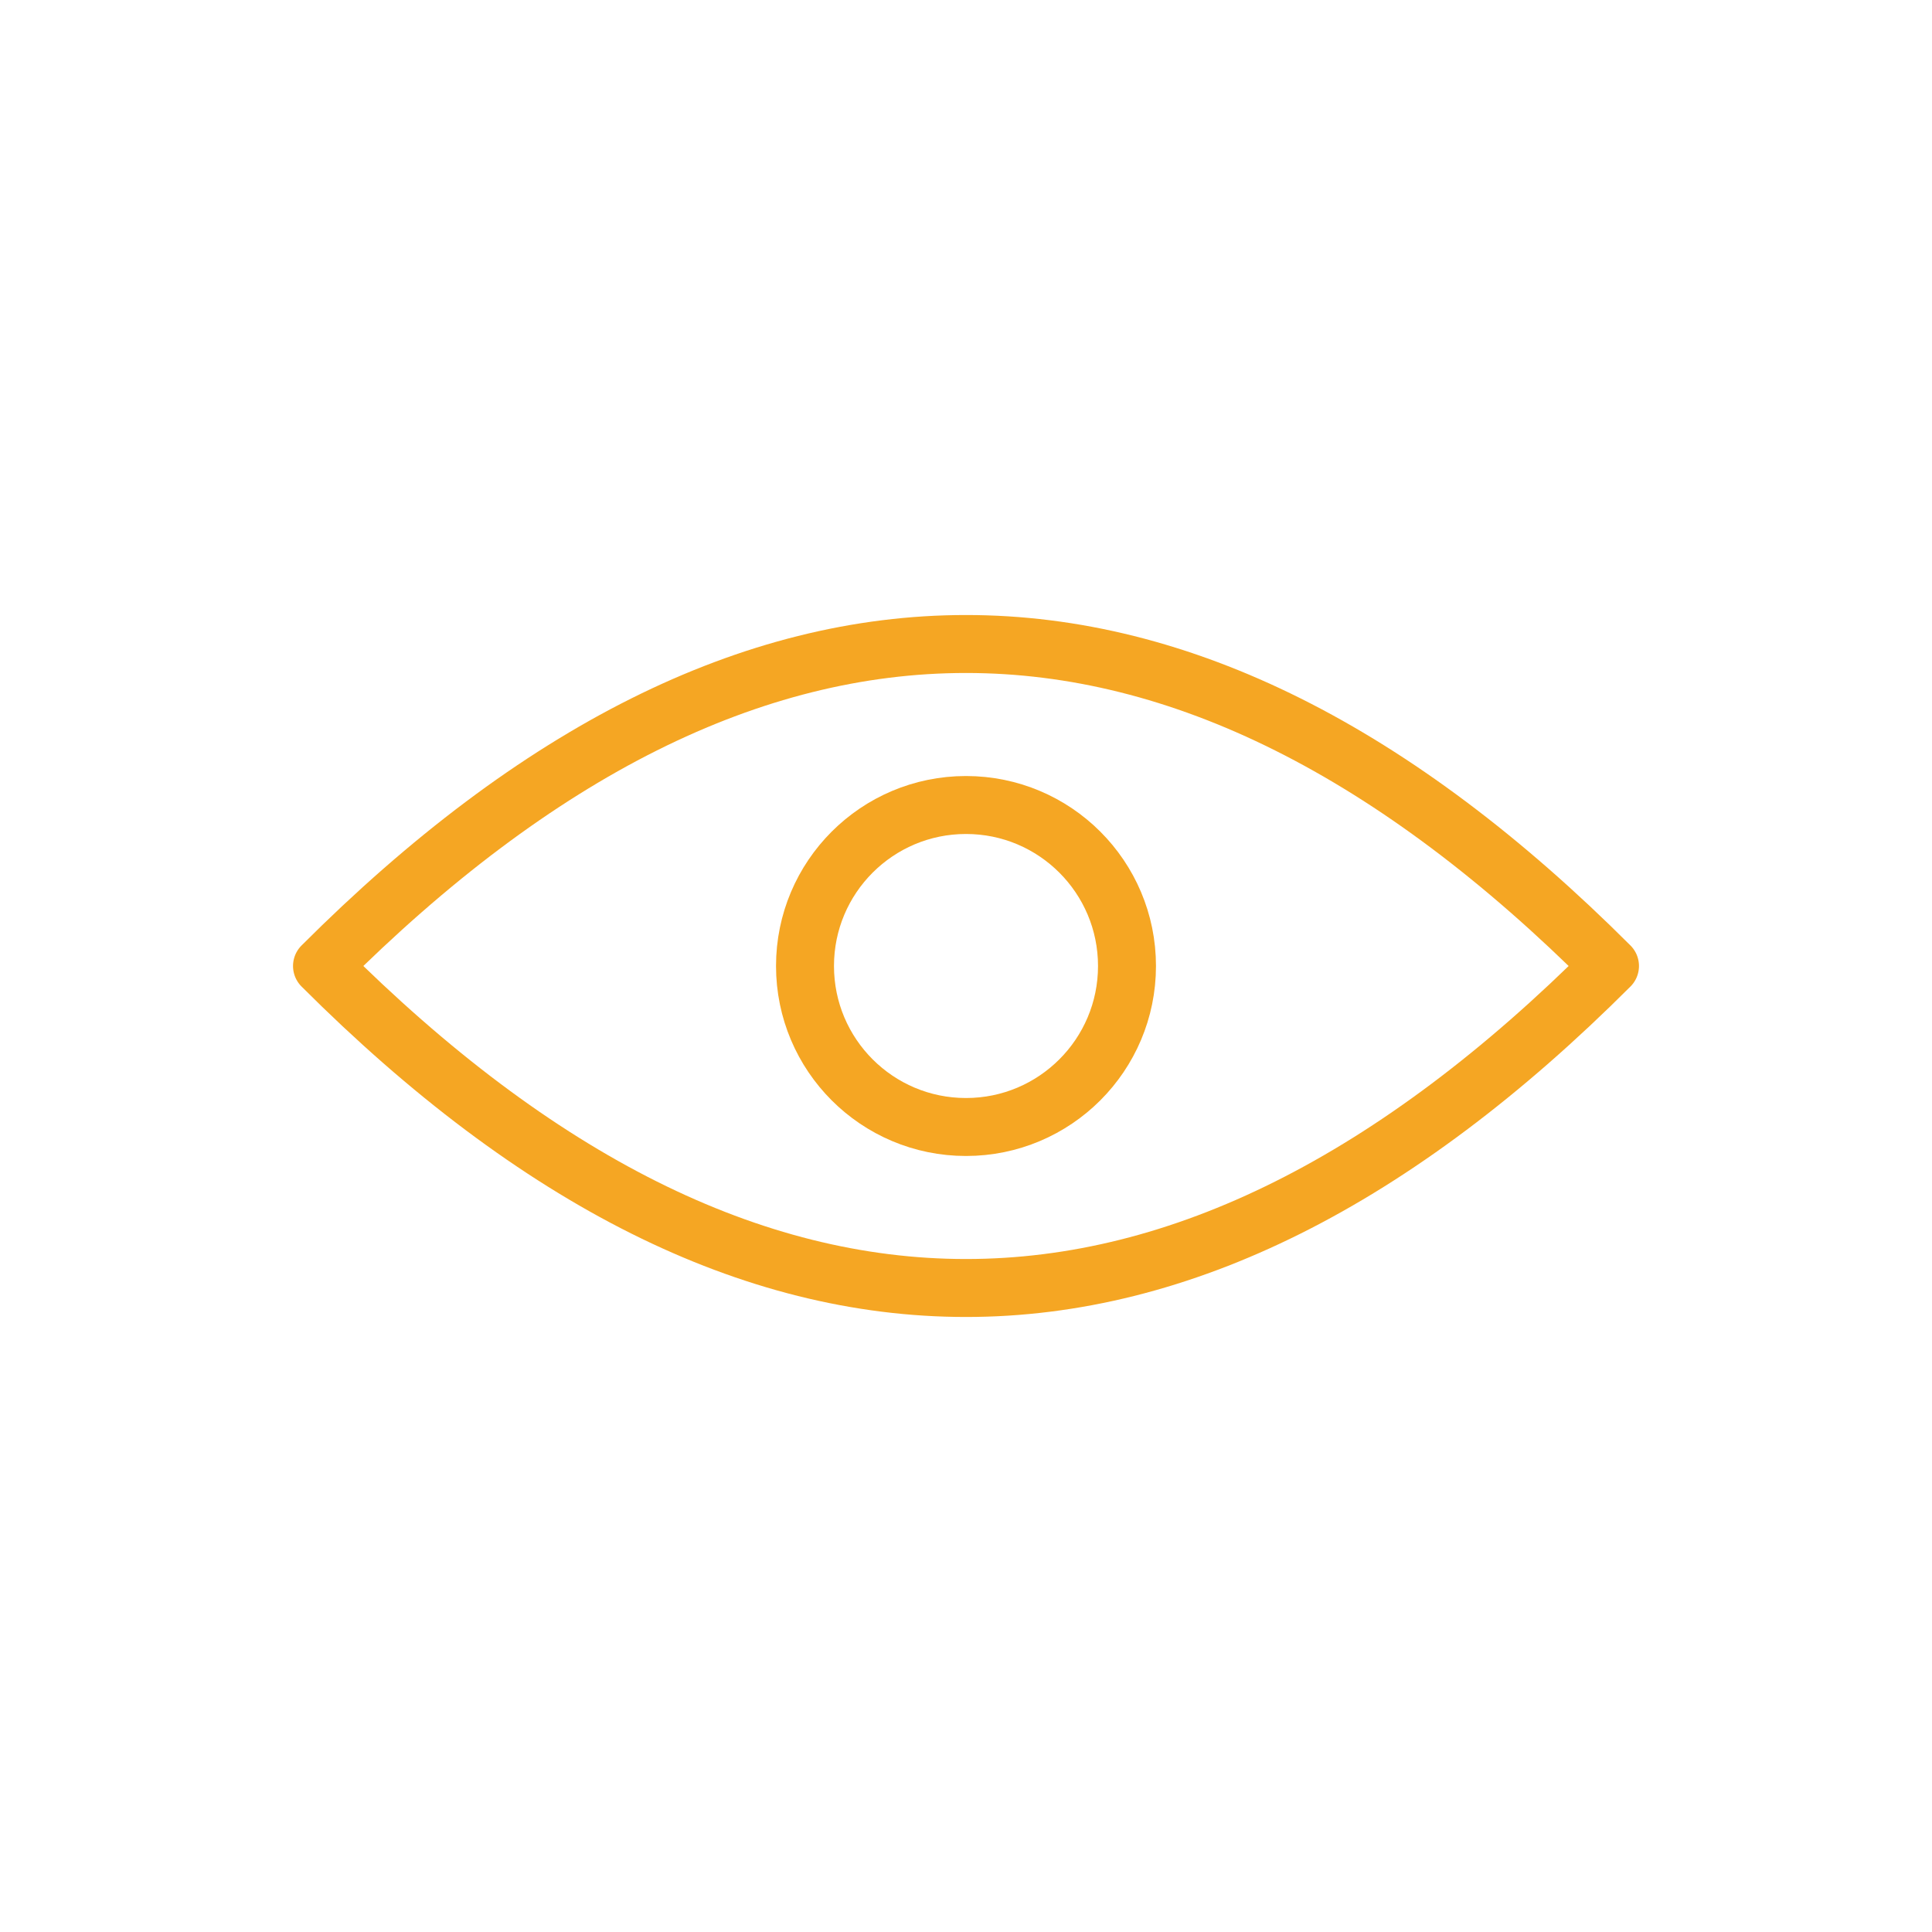
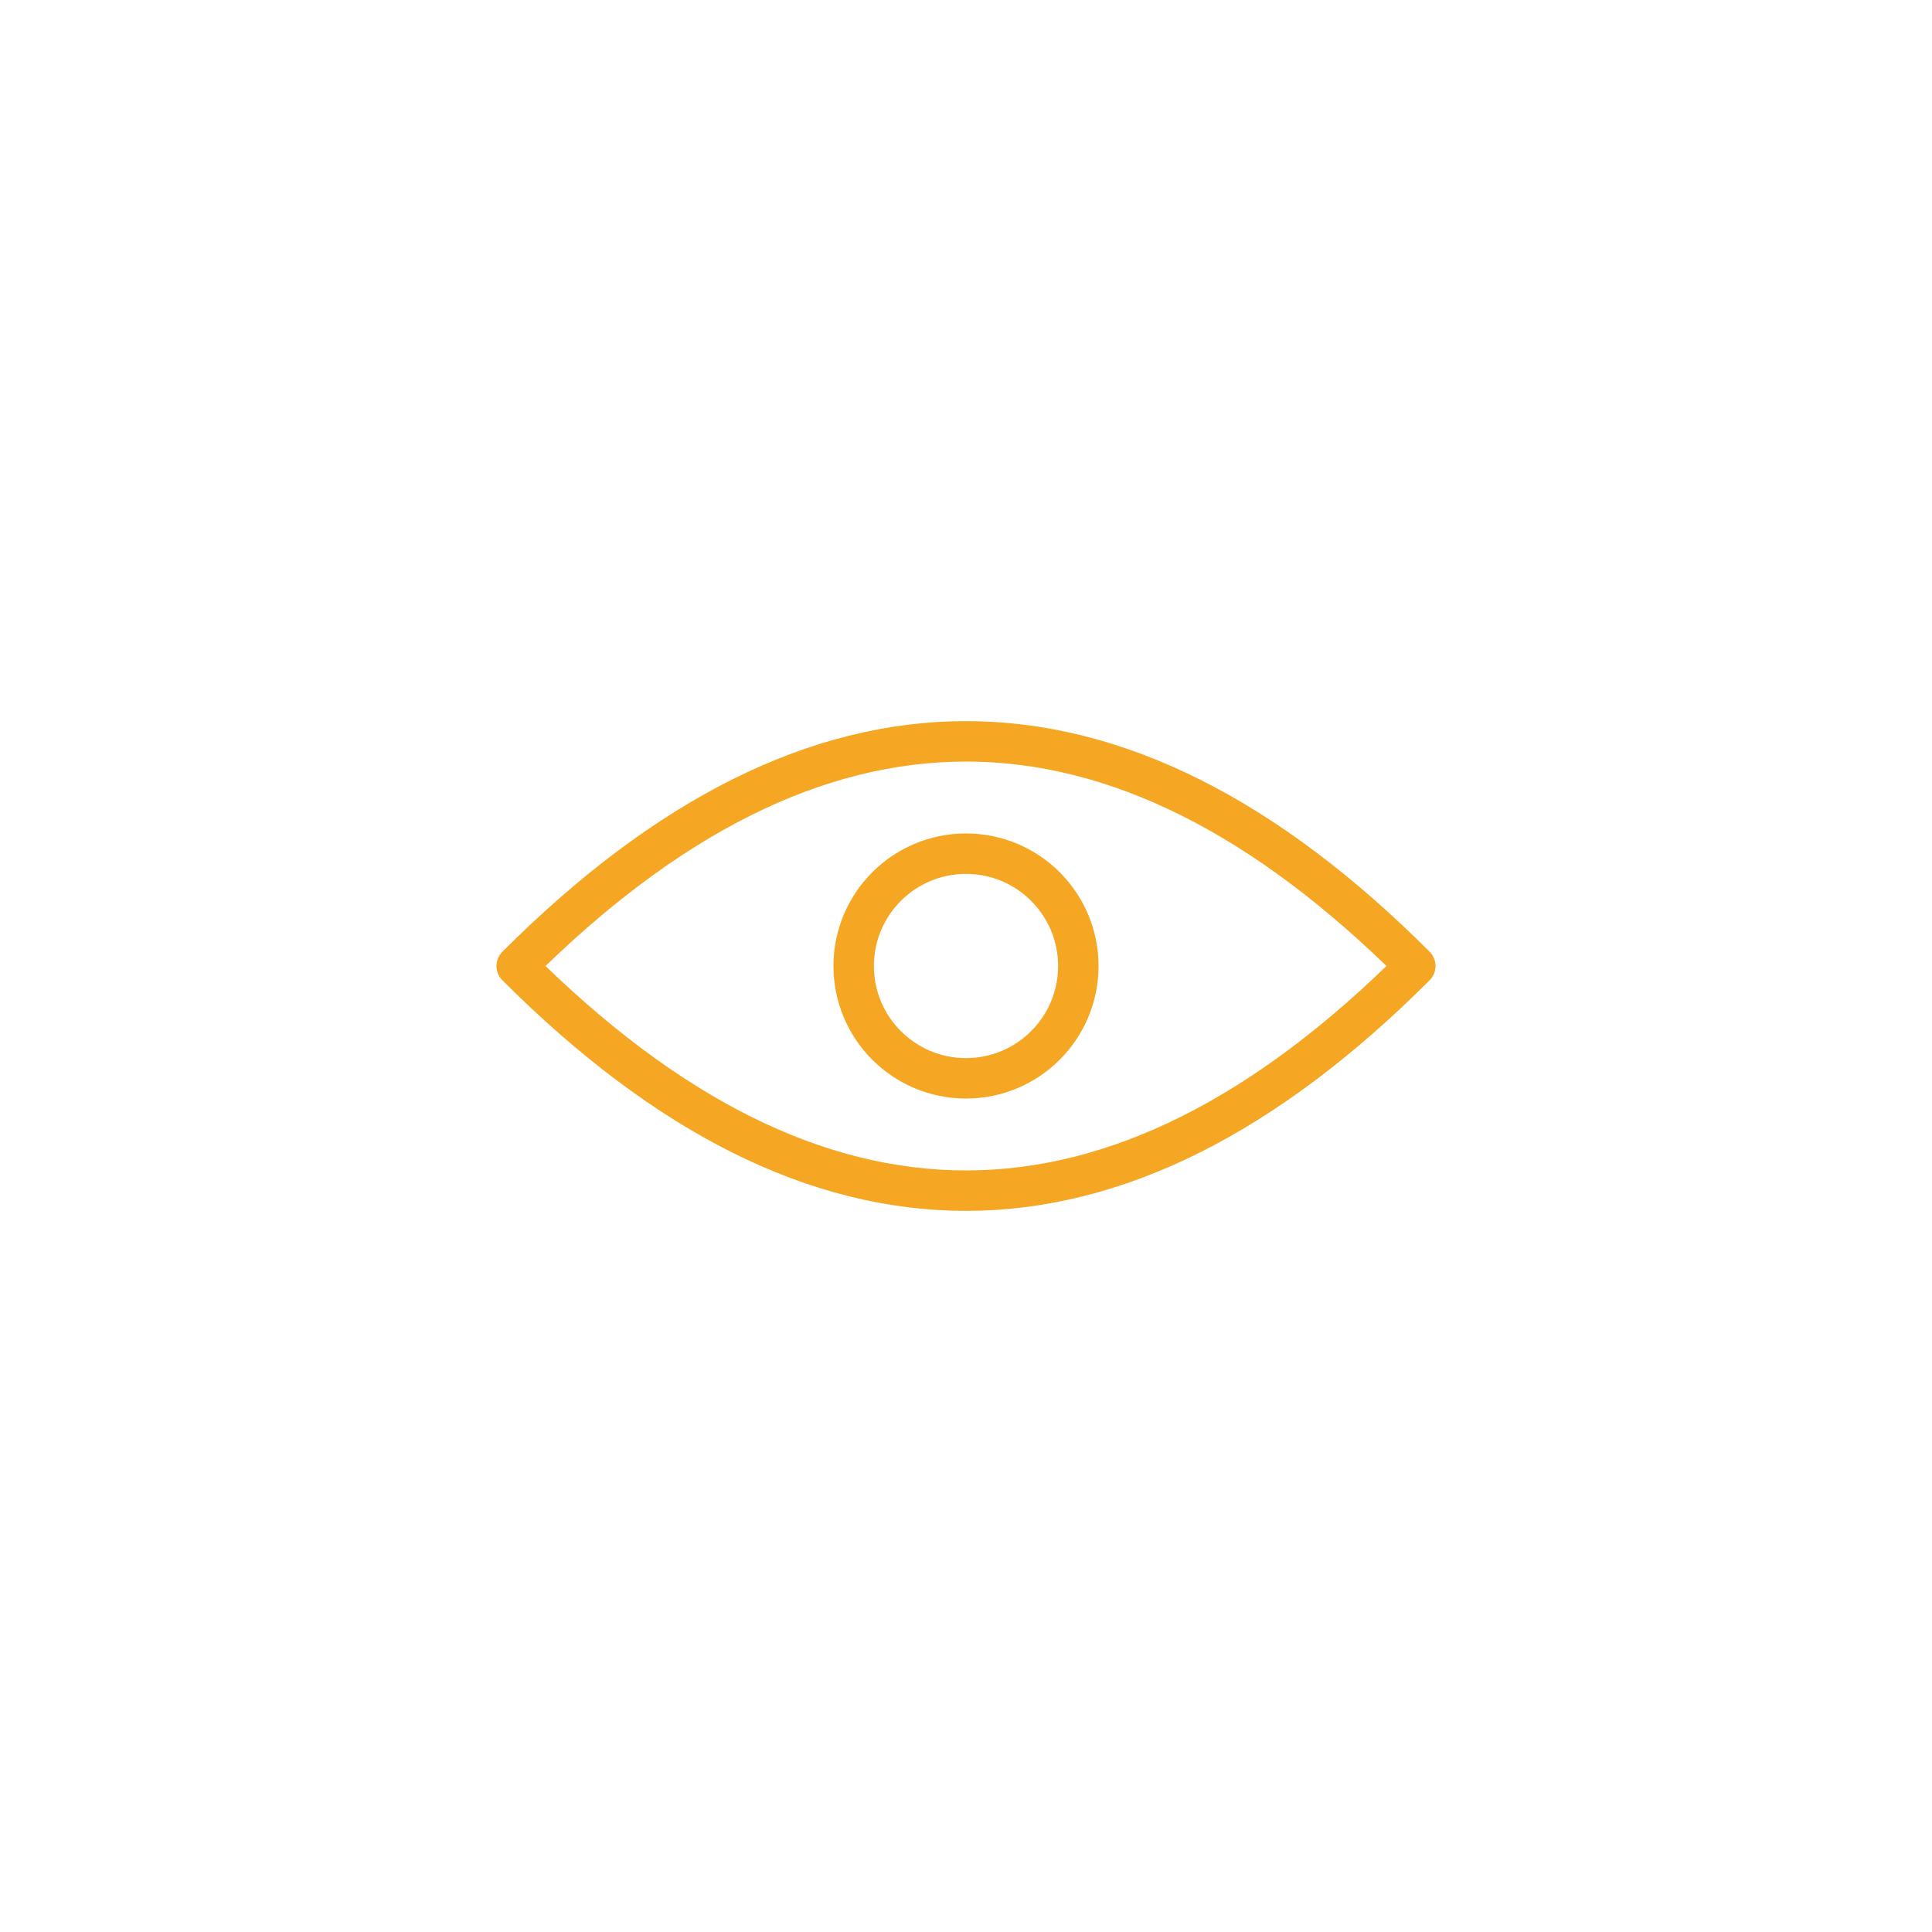
- <svg xmlns="http://www.w3.org/2000/svg" viewBox="25 25 60 60" fill="none">
+ <svg xmlns="http://www.w3.org/2000/svg" viewBox="12 12 86 86" fill="none">
  <defs>
    <style>
    .s      { stroke: #F5A623; stroke-width: 1.8; stroke-linecap: round; stroke-linejoin: round; fill: none; }
    .s-thin { stroke: #F5A623; stroke-width: 1.2; stroke-linecap: round; stroke-linejoin: round; fill: none; }
    .f      { fill: #F5A623; }
  </style>
  </defs>
  <g id="icon-eye">
    <path class="s" d="M35 55 Q 55 35 75 55 Q 55 75 35 55 Z" />
    <circle cx="55" cy="55" r="5" class="s" />
  </g>
</svg>
